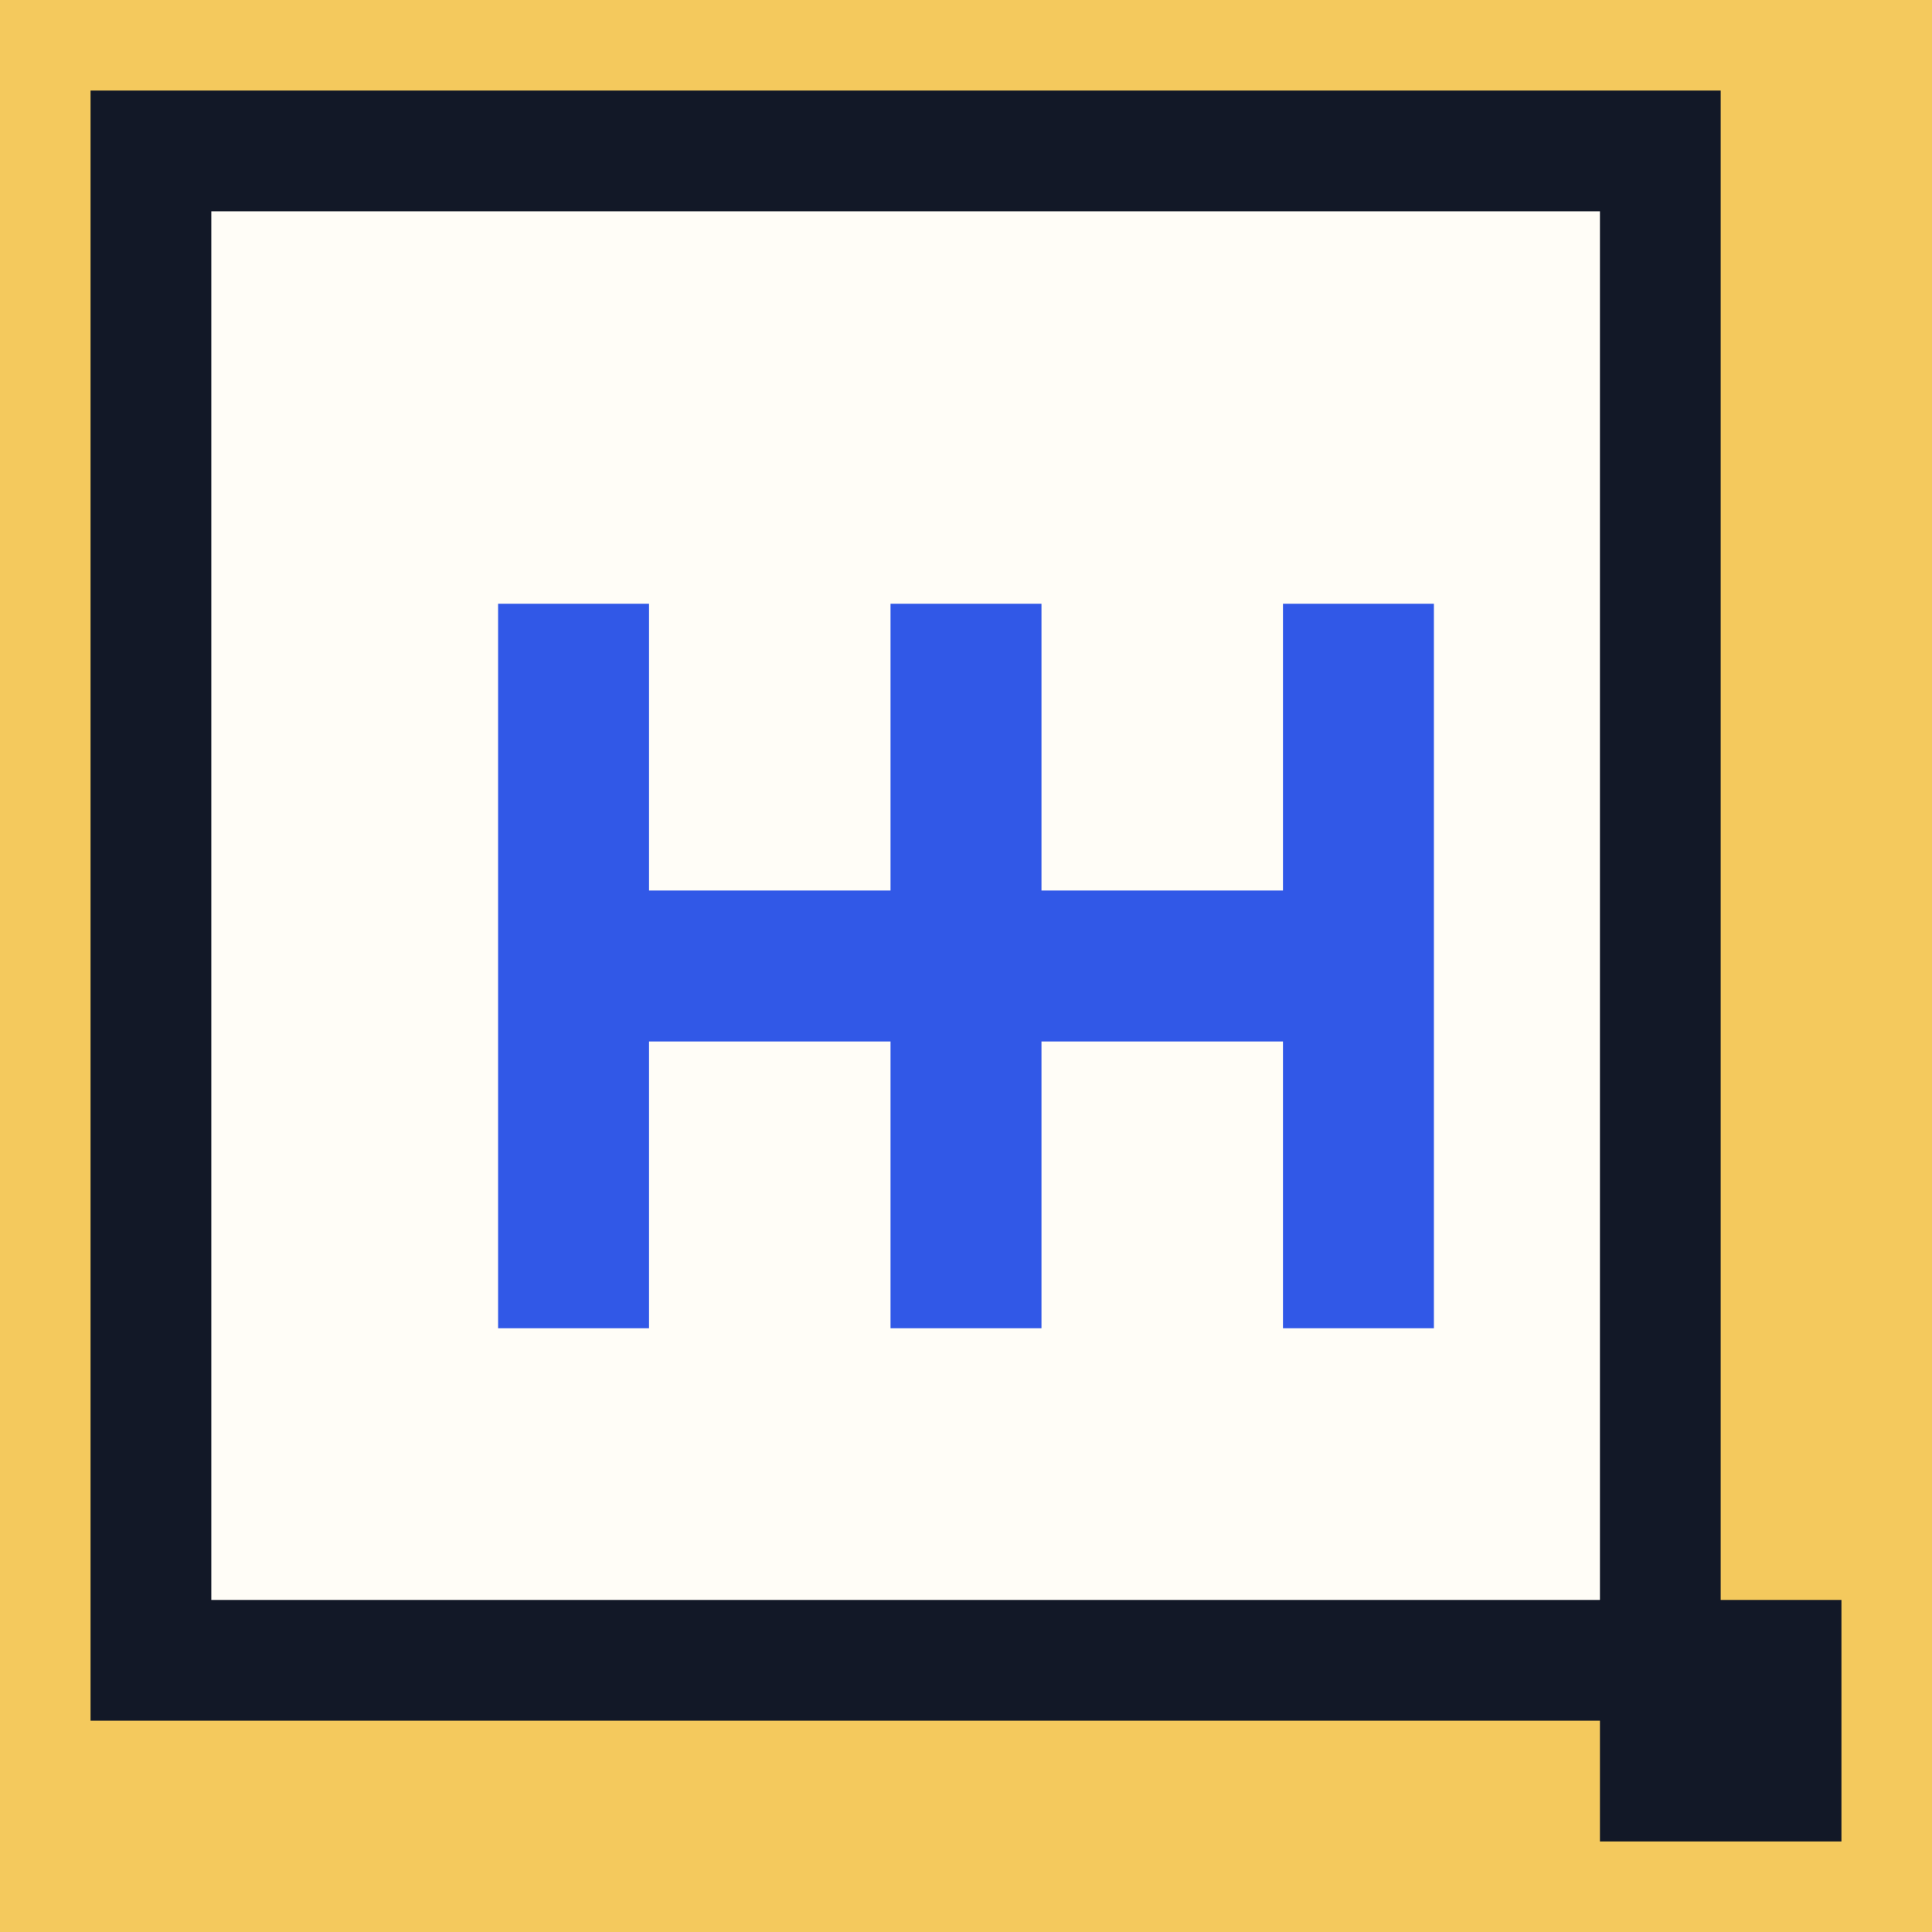
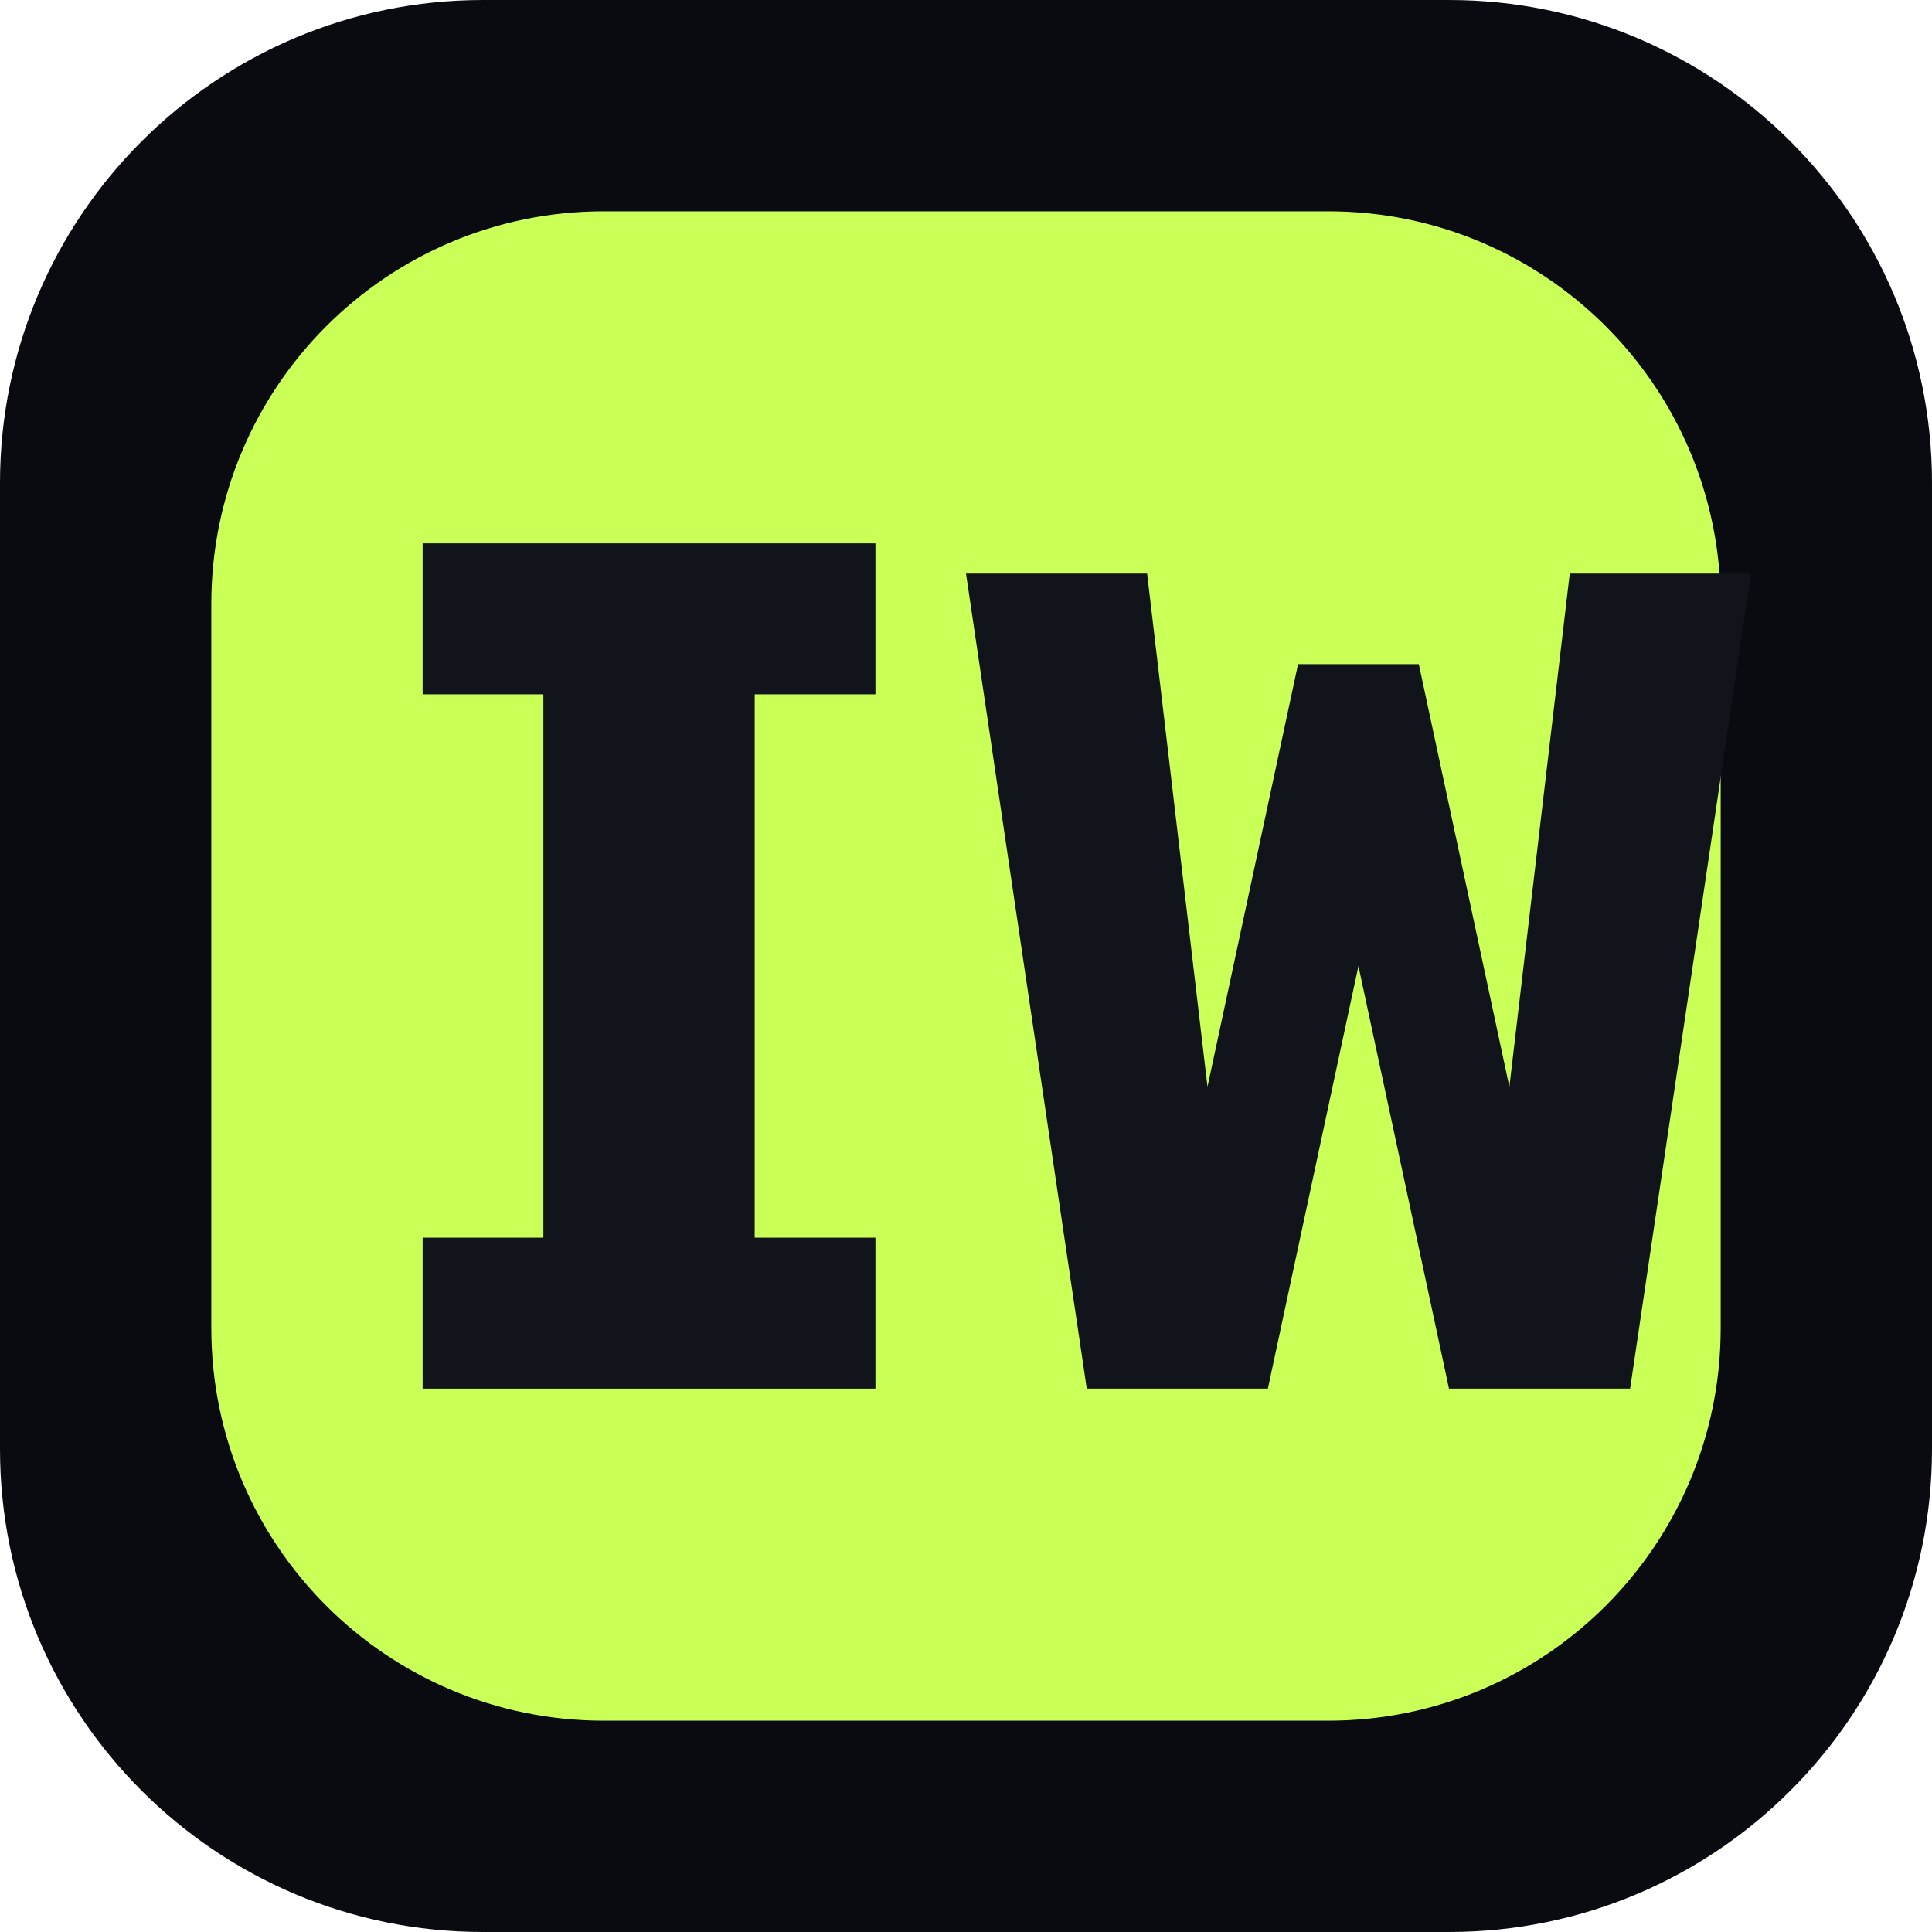
<svg xmlns="http://www.w3.org/2000/svg" viewBox="0 0 64 64">
-   <rect width="64" height="64" fill="#f4c95d" />
-   <rect x="5" y="5" width="50" height="50" fill="#fffdf7" stroke="#121827" stroke-width="4" />
-   <path d="M19 20v24M32 20v24M45 20v24M19 32h26" fill="none" stroke="#3158e7" stroke-width="5" />
-   <rect x="53" y="53" width="8" height="8" fill="#121827" />
+   <rect width="64" height="64" rx="16" fill="#090b10" />
+   <rect x="7" y="7" width="50" height="50" rx="13" fill="#c9ff57" />
+   <path d="M18 18h7v28h-7zM14 18h15v5H14zM14 41h15v5H14z" fill="#11141b" />
+   <path d="m32 19 4 27h6l3-14 3 14h6l4-27h-6l-2 17-3-14h-4l-3 14-2-17z" fill="#11141b" />
</svg>
